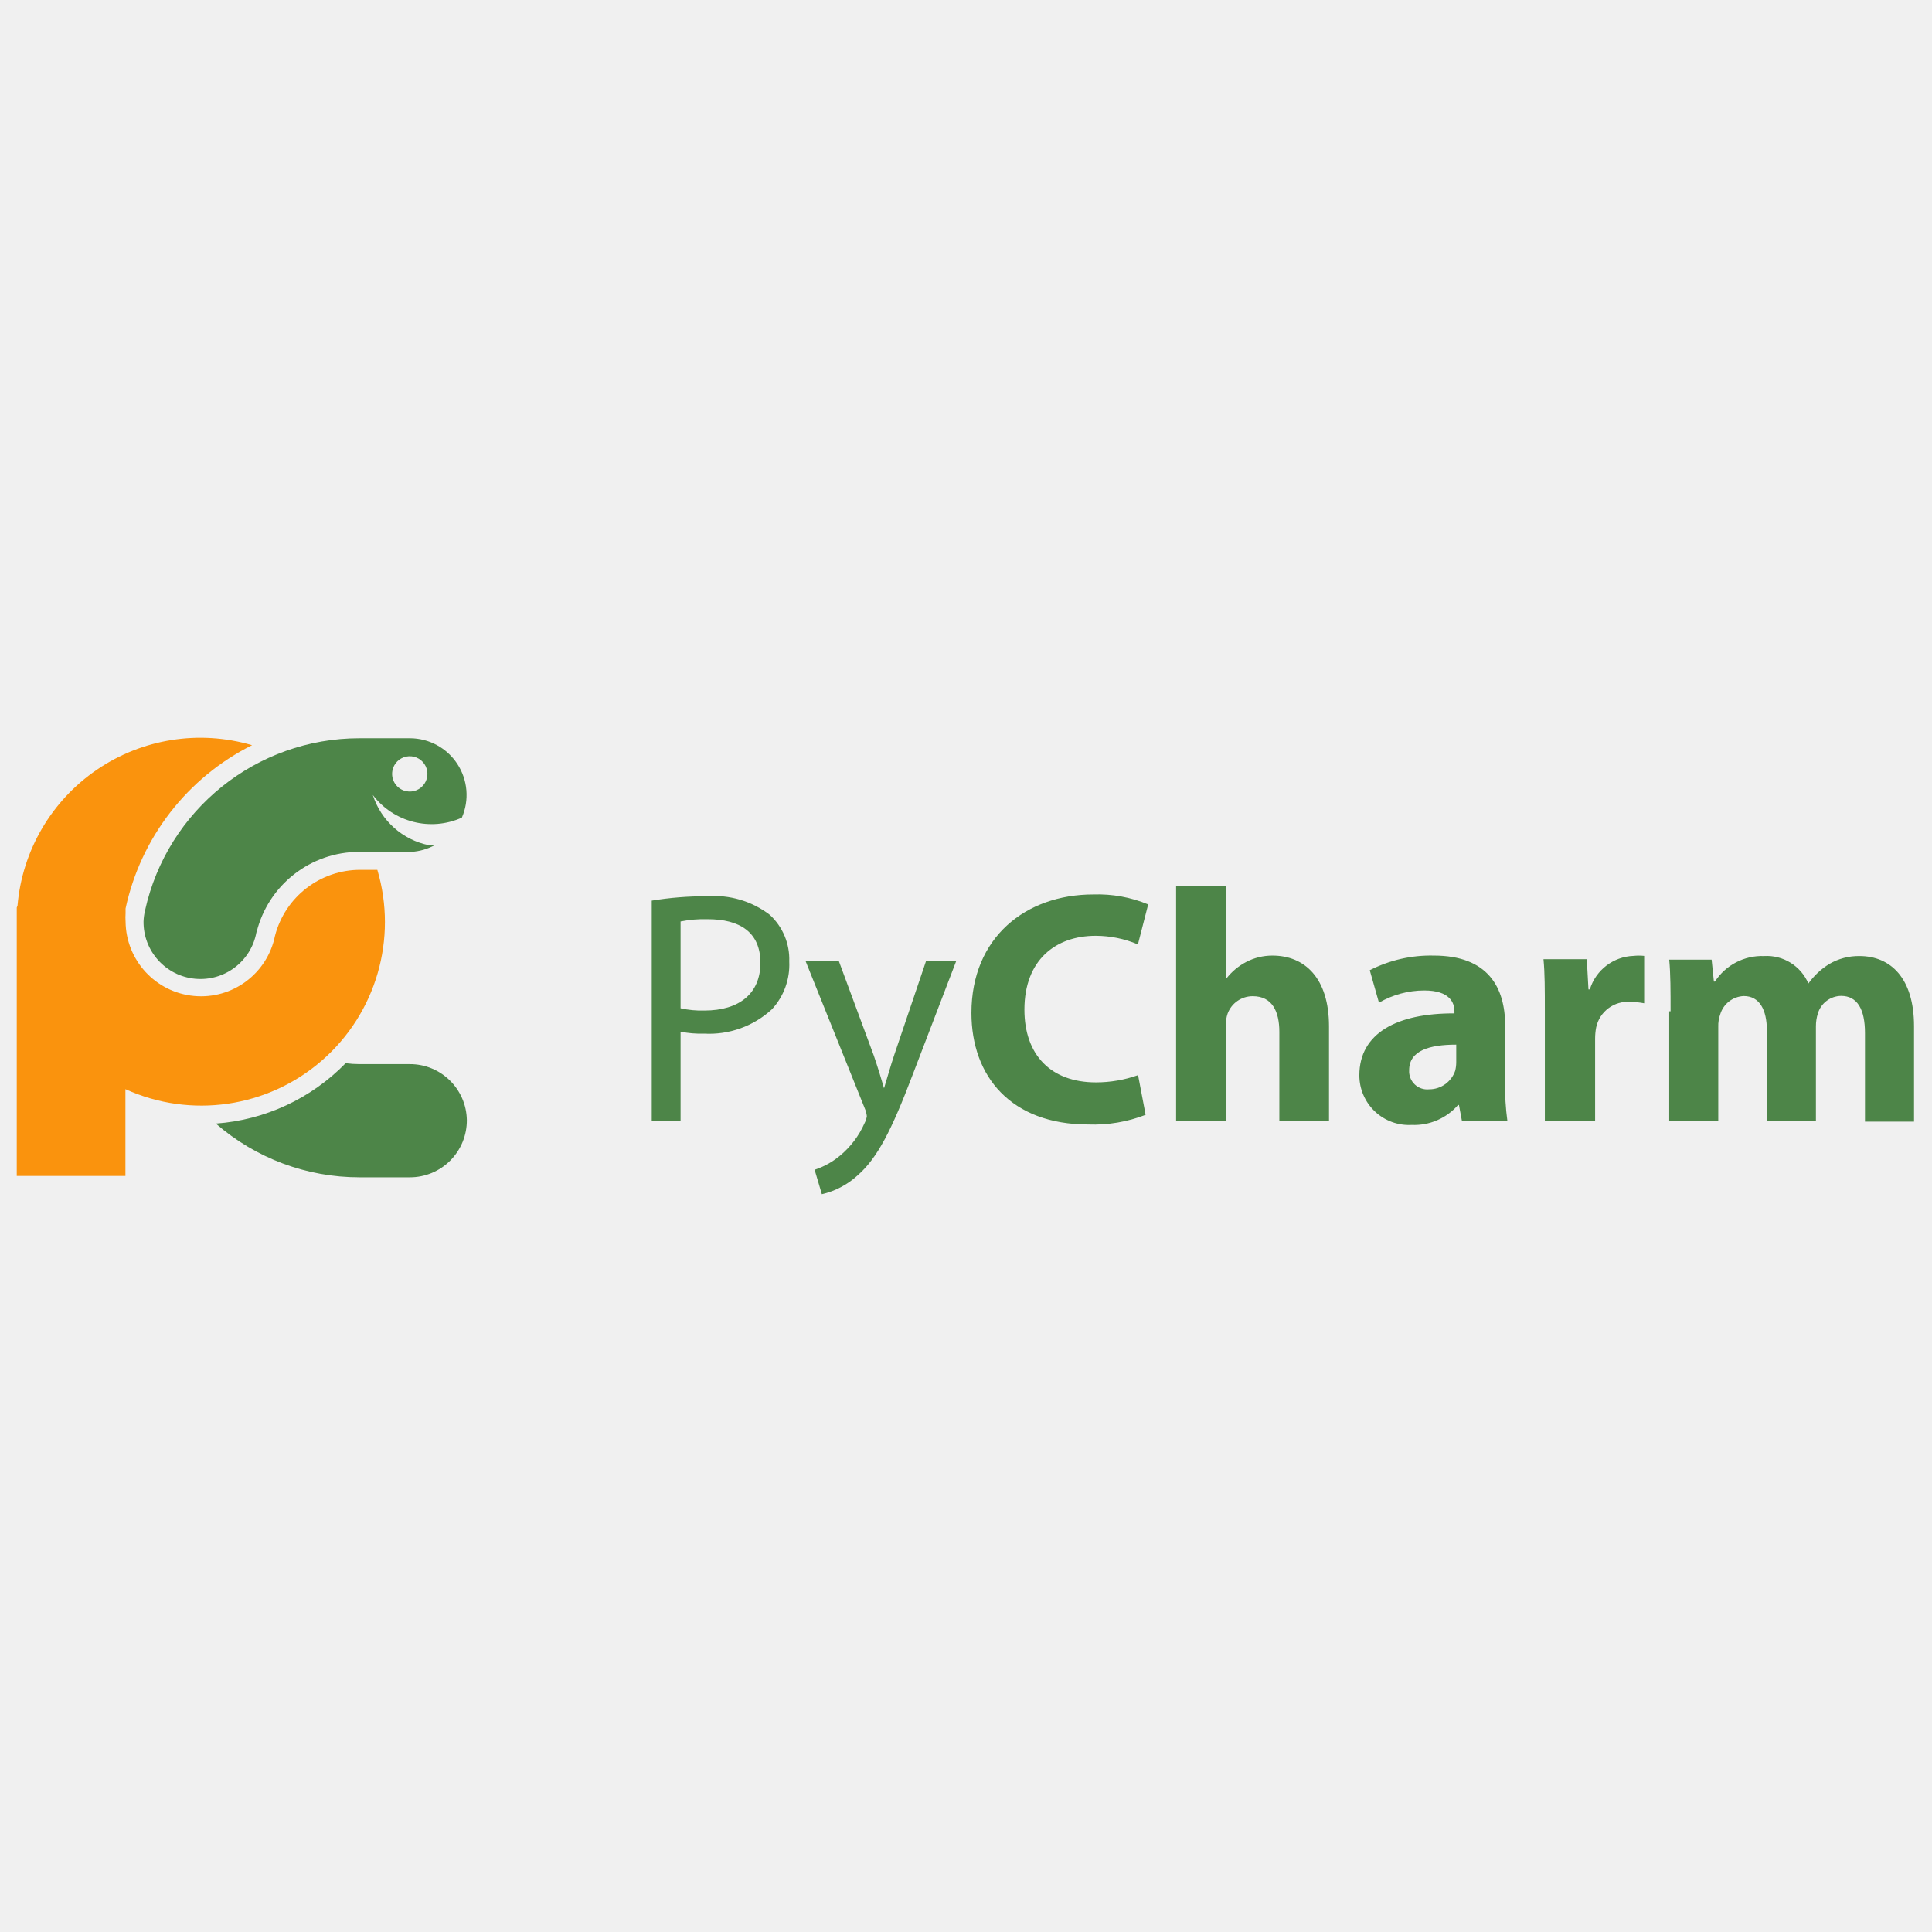
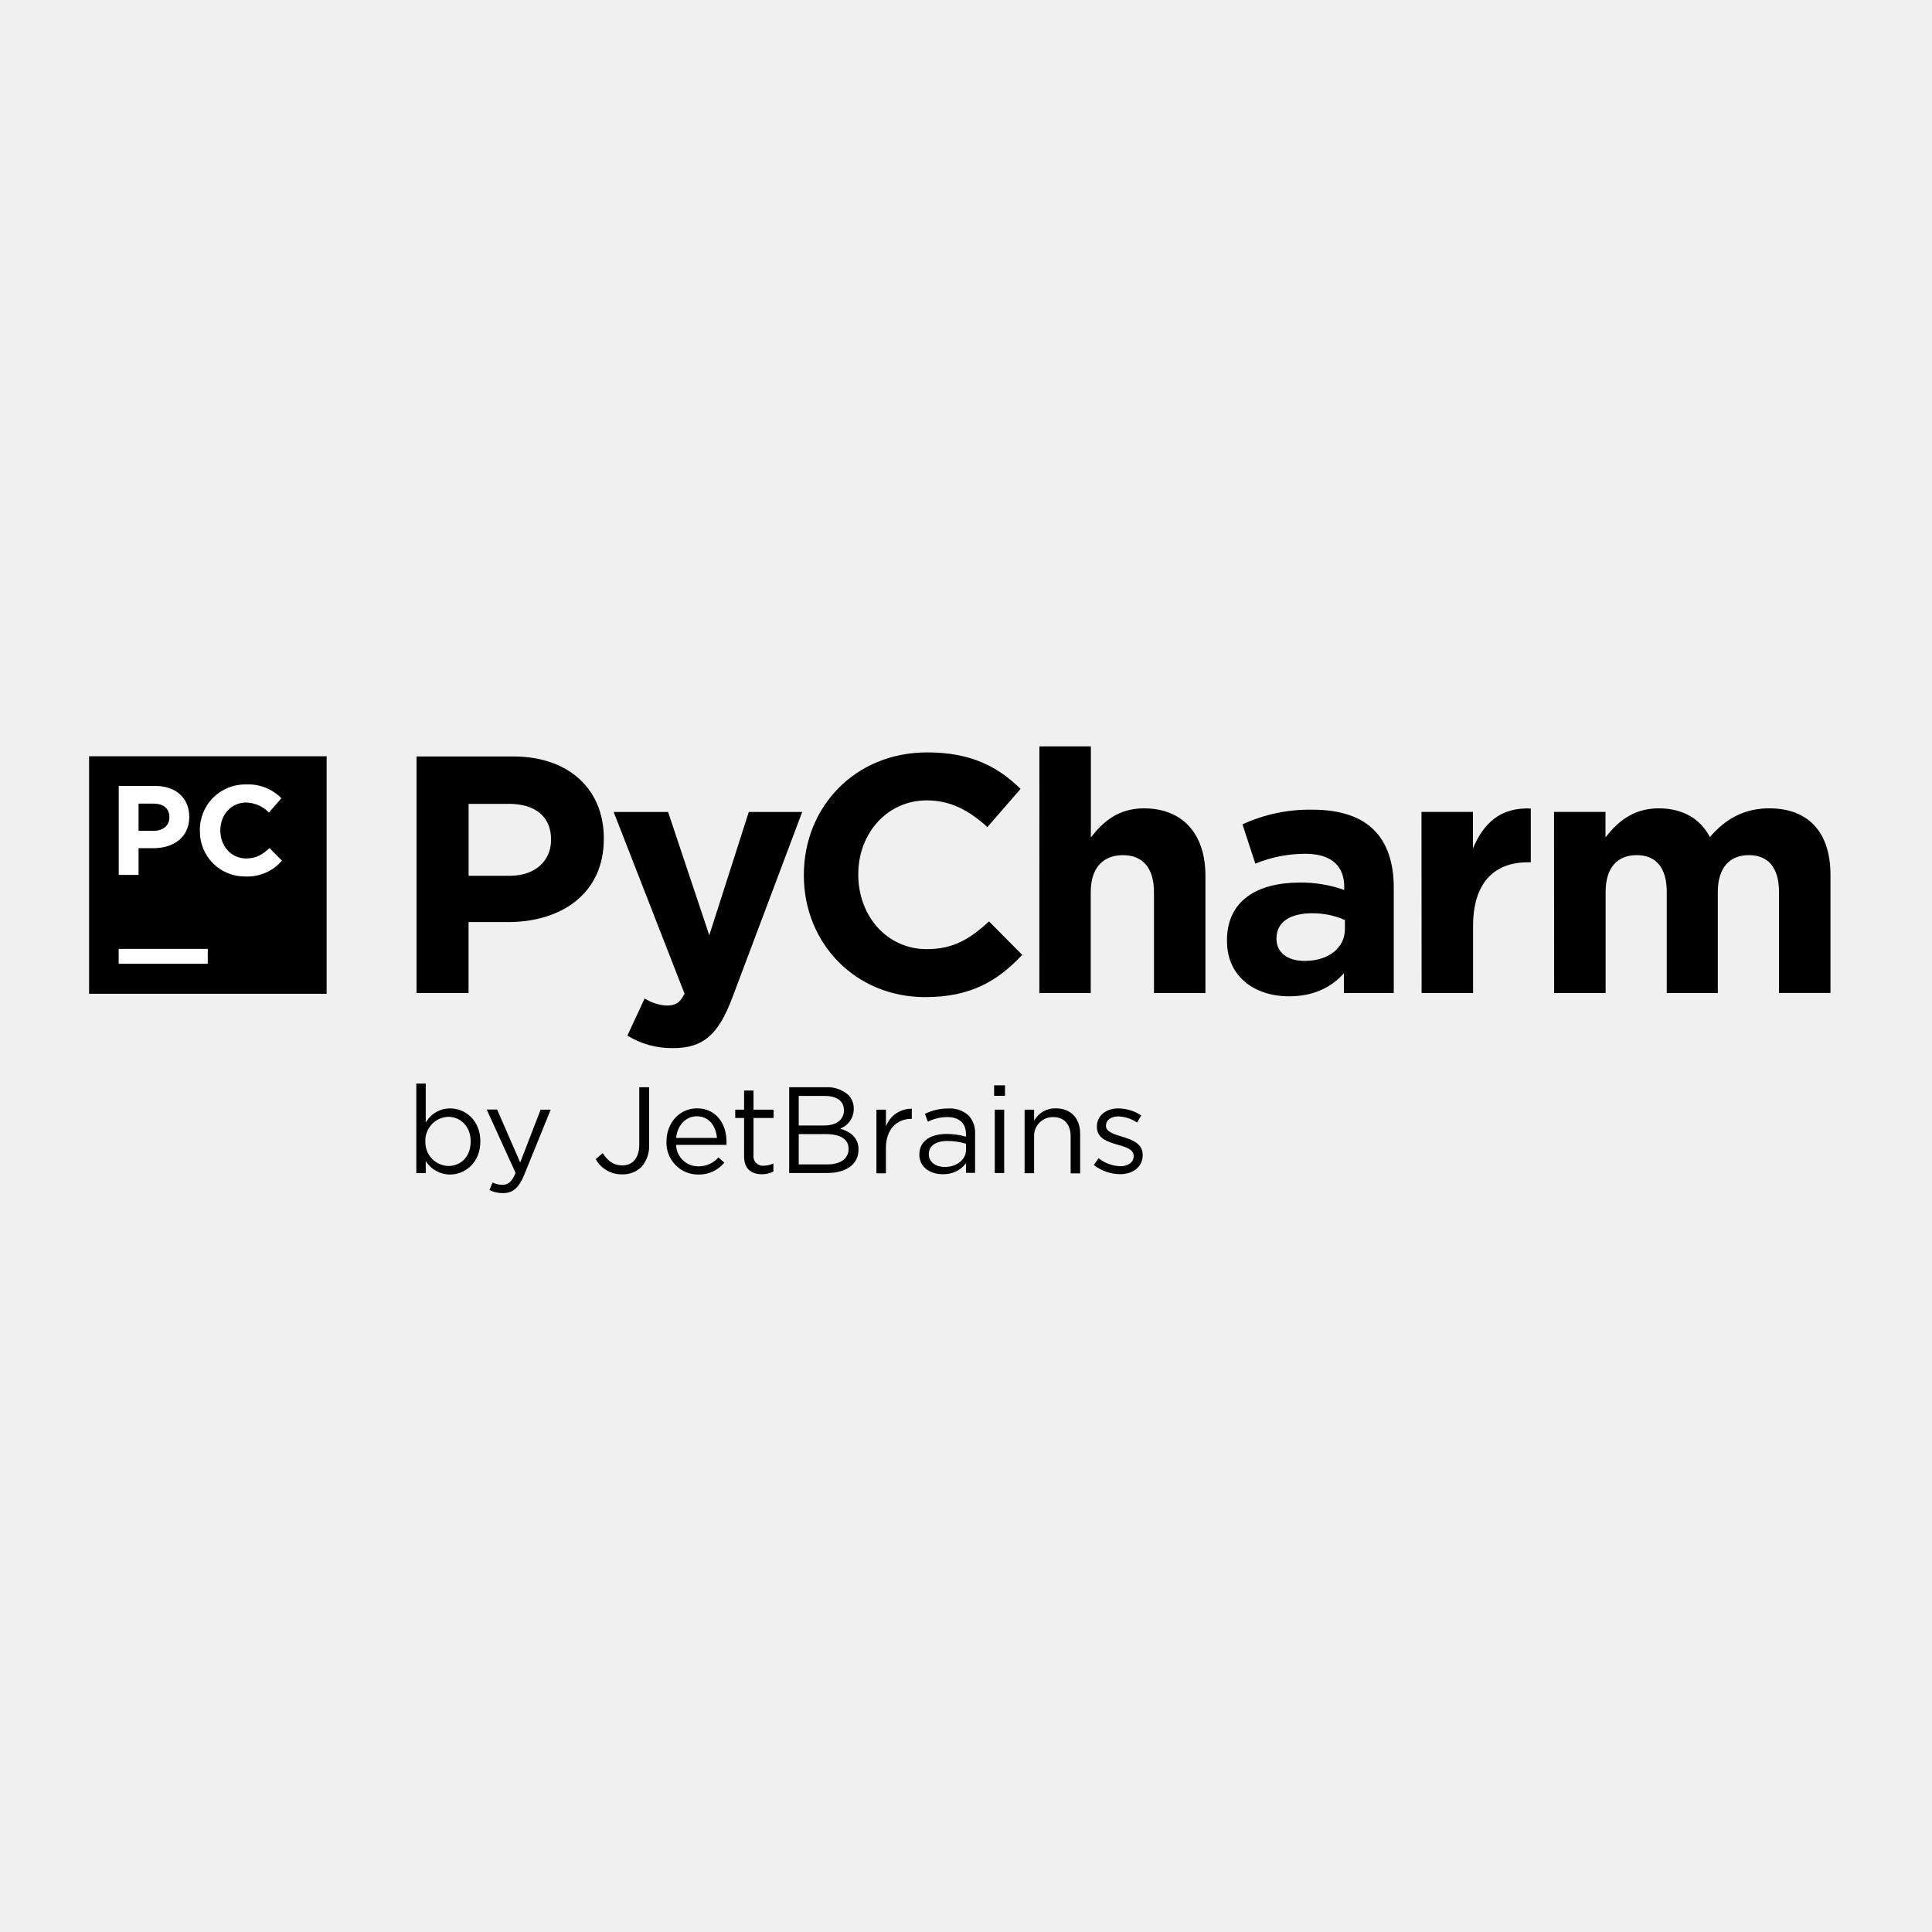
<svg xmlns="http://www.w3.org/2000/svg" viewBox="0 0 128 128">
-   <path fill="#4d8548" d="M43.18 59.67a22 22 0 013.66-.29A6.07 6.07 0 0151 60.61a4 4 0 011.29 3.09 4.36 4.36 0 01-1.14 3.16 6.13 6.13 0 01-4.52 1.62 6.52 6.52 0 01-1.54-.13v5.92h-1.91zm1.91 7.13a6.38 6.38 0 001.58.15c2.3 0 3.71-1.12 3.71-3.16S49 60.9 46.89 60.9a8 8 0 00-1.8.15zM55.57 63.66l2.32 6.27c.24.7.5 1.54.68 2.17.2-.64.42-1.45.68-2.22l2.11-6.23h2l-2.9 7.57c-1.38 3.64-2.33 5.51-3.64 6.65a5.23 5.23 0 01-2.37 1.25l-.48-1.62a5.11 5.11 0 001.69-.94 5.87 5.87 0 001.62-2.15 1.38 1.38 0 00.15-.46 1.69 1.69 0 00-.13-.5l-3.93-9.78zM75.9 73.86a9.53 9.53 0 01-3.8.64c-5.11 0-7.74-3.18-7.74-7.39 0-5 3.6-7.85 8.07-7.85a8.72 8.72 0 013.64.66l-.68 2.65a7.2 7.2 0 00-2.8-.57c-2.65 0-4.72 1.6-4.72 4.89 0 3 1.75 4.82 4.74 4.82a8.35 8.35 0 002.79-.48zM77.92 58.71h3.33v6.12a4 4 0 011.32-1.1 3.74 3.74 0 011.73-.42c2.13 0 3.75 1.47 3.75 4.69v6.27h-3.29v-5.9C84.76 67 84.28 66 83 66a1.77 1.77 0 00-1.67 1.16 2.12 2.12 0 00-.11.75v6.36h-3.3V58.71zM96.86 74.28l-.2-1.07h-.06a3.86 3.86 0 01-3.07 1.32 3.29 3.29 0 01-3.47-3.29c0-2.79 2.5-4.12 6.3-4.1V67c0-.57-.31-1.38-2-1.38a6 6 0 00-3 .81l-.61-2.15a8.86 8.86 0 014.25-.97c3.58 0 4.72 2.11 4.72 4.63v3.73a16.55 16.55 0 00.15 2.61zm-.39-5.07c-1.75 0-3.11.39-3.11 1.69a1.2 1.2 0 001.32 1.27 1.82 1.82 0 001.73-1.23 2.39 2.39 0 00.07-.57v-1.16zM102.35 67.08c0-1.58 0-2.61-.09-3.53h2.87l.11 2h.09a3.15 3.15 0 012.9-2.22 3.43 3.43 0 01.7 0v3.14a4.76 4.76 0 00-.9-.09 2.14 2.14 0 00-2.28 1.69 3.91 3.91 0 00-.07.75v5.44h-3.33v-7.2zM110.68 67c0-1.34 0-2.48-.09-3.42h2.81l.15 1.45h.07a3.72 3.72 0 013.25-1.69 3 3 0 012.94 1.82 4.77 4.77 0 011.38-1.29 3.86 3.86 0 012-.53c2.06 0 3.62 1.45 3.62 4.65v6.32h-3.25v-5.87c0-1.56-.5-2.46-1.58-2.46a1.63 1.63 0 00-1.54 1.16 2.79 2.79 0 00-.13.86v6.27h-3.25v-6c0-1.36-.48-2.28-1.53-2.28a1.7 1.7 0 00-1.56 1.21 2.22 2.22 0 00-.13.83v6.25h-3.25V67z" />
-   <path fill="#fa930d" d="M24 57.63h-.1A5.83 5.83 0 0018.22 62a5 5 0 01-9.9-.94 4 4 0 010-.55v-.11-.21a15.81 15.81 0 018.38-10.82A12.16 12.16 0 001.16 60l-.05.13v17.78h7.2v-5.75A12.16 12.16 0 0025 57.63h-1z" />
-   <path fill="#4d8548" d="M17 61.76a7 7 0 016.8-5.32h3.44a3.73 3.73 0 001.55-.44h-.36a4.92 4.92 0 01-3.73-3.33 4.89 4.89 0 005.9 1.5 3.76 3.76 0 00-3.44-5.26h-3.34A14.55 14.55 0 009.61 60.32a3.71 3.71 0 00-.1.73 3.77 3.77 0 007.48.71zm9-10.71a1.17 1.17 0 11.92 1.37 1.17 1.17 0 01-.92-1.37zm4.93 23.15a3.77 3.77 0 01-3.77 3.8h-3.34a14.47 14.47 0 01-9.52-3.56 13.35 13.35 0 008.6-4 7.26 7.26 0 00.91.06h3.34a3.77 3.77 0 013.78 3.71z" />
+   <path d="M27.598 50.117H34c3.738 0 6.004 2.219 6.004 5.418v.047c0 3.629-2.824 5.508-6.34 5.508h-2.621v4.703h-3.445Zm6.18 7.906c1.722 0 2.73-1.03 2.73-2.363v-.043c0-1.547-1.074-2.36-2.797-2.36h-2.664v4.766Zm15.831-4.23h3.54l-4.626 12.293c-.918 2.437-1.902 3.355-3.933 3.355a5.616 5.616 0 0 1-3.024-.828l1.141-2.46c.438.273.938.437 1.457.468.582 0 .895-.18 1.188-.789l-4.696-12.039h3.606l2.73 8.172ZM53.258 58v-.047c0-4.457 3.36-8.105 8.176-8.105 2.953 0 4.718.988 6.18 2.418l-2.196 2.53c-1.207-1.097-2.441-1.769-4.008-1.769-2.644 0-4.547 2.196-4.547 4.883v.043c0 2.692 1.86 4.93 4.547 4.93 1.793 0 2.887-.715 4.117-1.836l2.196 2.215c-1.61 1.722-3.407 2.8-6.426 2.8-4.613 0-8.04-3.558-8.04-8.062Zm15.605-8.55h3.41v6.03c.786-1.007 1.79-1.925 3.516-1.925 2.574 0 4.074 1.703 4.074 4.46v7.778h-3.41v-6.695c0-1.614-.762-2.442-2.058-2.442-1.297 0-2.13.828-2.13 2.442v6.695H68.86ZM81.29 62.343V62.3c0-2.625 1.992-3.828 4.836-3.828 1-.012 1.992.156 2.934.492v-.203c0-1.41-.875-2.196-2.579-2.196a8.753 8.753 0 0 0-3.312.653l-.852-2.602a10.63 10.63 0 0 1 4.657-.972c1.863 0 3.203.492 4.054 1.343.899.895 1.313 2.219 1.313 3.828v6.977h-3.305v-1.309c-.828.918-1.972 1.524-3.625 1.524-2.262.008-4.12-1.29-4.12-3.664Zm7.813-.785v-.606a5.263 5.263 0 0 0-2.172-.445c-1.457 0-2.36.582-2.36 1.656v.043c0 .918.758 1.457 1.856 1.457 1.601.004 2.676-.871 2.676-2.102Zm5.074-7.766h3.41v2.418c.695-1.66 1.816-2.734 3.832-2.645v3.563h-.172c-2.266 0-3.652 1.363-3.652 4.23v4.434h-3.41Zm8.781 0h3.41v1.687c.785-1.007 1.813-1.925 3.535-1.925 1.575 0 2.758.695 3.383 1.906 1.05-1.234 2.305-1.906 3.934-1.906 2.531 0 4.054 1.523 4.054 4.414v7.816h-3.41v-6.687c0-1.614-.718-2.442-1.996-2.442-1.277 0-2.058.828-2.058 2.442v6.695h-3.383v-6.695c0-1.614-.715-2.442-1.992-2.442-1.278 0-2.059.828-2.059 2.442v6.695h-3.41ZM5.902 50.105h15.739V65.84H5.902Zm0 0" />
+   <path fill="#fff" d="M7.863 62.867h5.903v.985H7.863Zm.004-10.797h2.414c1.406 0 2.258.836 2.258 2.04v.015c0 1.363-1.05 2.07-2.383 2.07H9.18v1.77H7.867Zm2.324 2.973c.649 0 1.032-.387 1.032-.89v-.016c0-.582-.407-.895-1.051-.895H9.18v1.801Zm3.051-.004v-.016a2.999 2.999 0 0 1 3.074-3.05 3.049 3.049 0 0 1 2.325.91l-.825.949a2.183 2.183 0 0 0-1.507-.664c-.997 0-1.711.824-1.711 1.84v.015c0 1.012.699 1.852 1.71 1.852.672 0 1.087-.262 1.547-.688l.825.833a3.01 3.01 0 0 1-2.414 1.05 2.988 2.988 0 0 1-2.157-.875 2.994 2.994 0 0 1-.867-2.156Zm0 0" />
+   <path d="M28.207 76.918v.805h-.625v-5.934h.625v2.578c.336-.574.945-.93 1.61-.933 1.007 0 2.007.785 2.007 2.18v.015c0 1.375-.992 2.187-2.008 2.187a1.89 1.89 0 0 1-1.609-.898Zm2.977-1.285v-.016c0-.992-.684-1.625-1.48-1.625a1.574 1.574 0 0 0-1.524 1.617v.016c-.012.418.14.824.425 1.129.286.305.68.484 1.098.496.813 0 1.48-.598 1.48-1.617Zm4.632-2.113h.668l-1.765 4.343c-.36.867-.766 1.184-1.399 1.184a1.917 1.917 0 0 1-.894-.207l.21-.496c.204.105.43.16.66.152.376 0 .61-.195.864-.785l-1.914-4.2h.691l1.528 3.509Zm3.653 3.277.46-.399c.352.524.708.813 1.313.813.64 0 1.11-.465 1.11-1.367V72.03h.652v3.805c.031.55-.156 1.09-.524 1.496-.34.316-.789.488-1.253.473a1.944 1.944 0 0 1-1.02-.258 1.92 1.92 0 0 1-.738-.75Zm4.687-1.164v-.016c0-1.21.856-2.187 2.02-2.187 1.242 0 1.957.992 1.957 2.218.004.067.004.137 0 .204h-3.34c.023.8.68 1.43 1.477 1.421a1.74 1.74 0 0 0 1.328-.59l.39.348a2.167 2.167 0 0 1-1.734.785 2.07 2.07 0 0 1-1.512-.644 2.088 2.088 0 0 1-.586-1.54Zm3.344-.242c-.066-.766-.504-1.434-1.34-1.434-.734 0-1.285.61-1.367 1.434Zm1.797 1.218V74.07h-.586v-.55h.586v-1.27h.625v1.27h1.332v.55h-1.332v2.457a.62.62 0 0 0 .707.7c.215 0 .422-.051.61-.145v.535a1.583 1.583 0 0 1-.755.18c-.675 0-1.187-.332-1.187-1.188Zm2.988-4.578h2.422a2.09 2.09 0 0 1 1.488.504c.242.242.371.57.367.91v.016a1.381 1.381 0 0 1-.902 1.312c.672.2 1.219.594 1.219 1.375v.016c0 .973-.82 1.55-2.066 1.55h-2.528Zm3.625 1.504c0-.562-.445-.926-1.258-.926h-1.734v1.957h1.684c.773 0 1.312-.347 1.312-1.015Zm-1.195 1.602h-1.797v2.008h1.902c.86 0 1.399-.383 1.399-1.016v-.016c.008-.62-.512-.976-1.504-.976Zm3.351-1.617h.63v1.109a1.8 1.8 0 0 1 1.714-1.172v.672h-.05c-.919 0-1.665.66-1.665 1.93v1.675h-.629Zm2.844 2.984v-.016c0-.886.73-1.36 1.797-1.36.438-.003.871.06 1.293.18v-.156c0-.754-.465-1.144-1.254-1.144-.441.004-.879.11-1.273.308l-.192-.523c.477-.234 1-.356 1.532-.352a1.83 1.83 0 0 1 1.359.461c.305.336.457.778.43 1.23v2.571H64v-.637a1.84 1.84 0 0 1-1.52.727c-.785.02-1.57-.426-1.57-1.29ZM64 76.18v-.407a4.271 4.271 0 0 0-1.234-.18c-.79 0-1.23.34-1.23.868v.02c0 .523.487.835 1.046.835.793 0 1.418-.472 1.418-1.136Zm1.863-4.274h.719v.696h-.719Zm.043 1.614h.625v4.195h-.625Zm1.977 0h.629v.73a1.59 1.59 0 0 1 1.441-.82c1.016 0 1.61.683 1.61 1.683v2.625h-.63v-2.457c0-.785-.421-1.27-1.16-1.27a1.226 1.226 0 0 0-.918.38c-.238.25-.363.586-.343.933v2.406h-.63Zm4.586 3.668.316-.45c.414.328.926.512 1.453.528.508 0 .871-.262.871-.668v-.016c0-.422-.496-.586-1.046-.738-.66-.188-1.391-.414-1.391-1.188v-.015c0-.727.601-1.207 1.433-1.207a2.877 2.877 0 0 1 1.508.464l-.281.473c-.371-.25-.8-.39-1.246-.406-.496 0-.813.262-.813.61v.015c0 .398.528.55 1.082.722.653.196 1.352.45 1.352 1.204v.015c0 .79-.66 1.262-1.5 1.262a2.897 2.897 0 0 1-1.738-.606Zm0 0" />
</svg>
